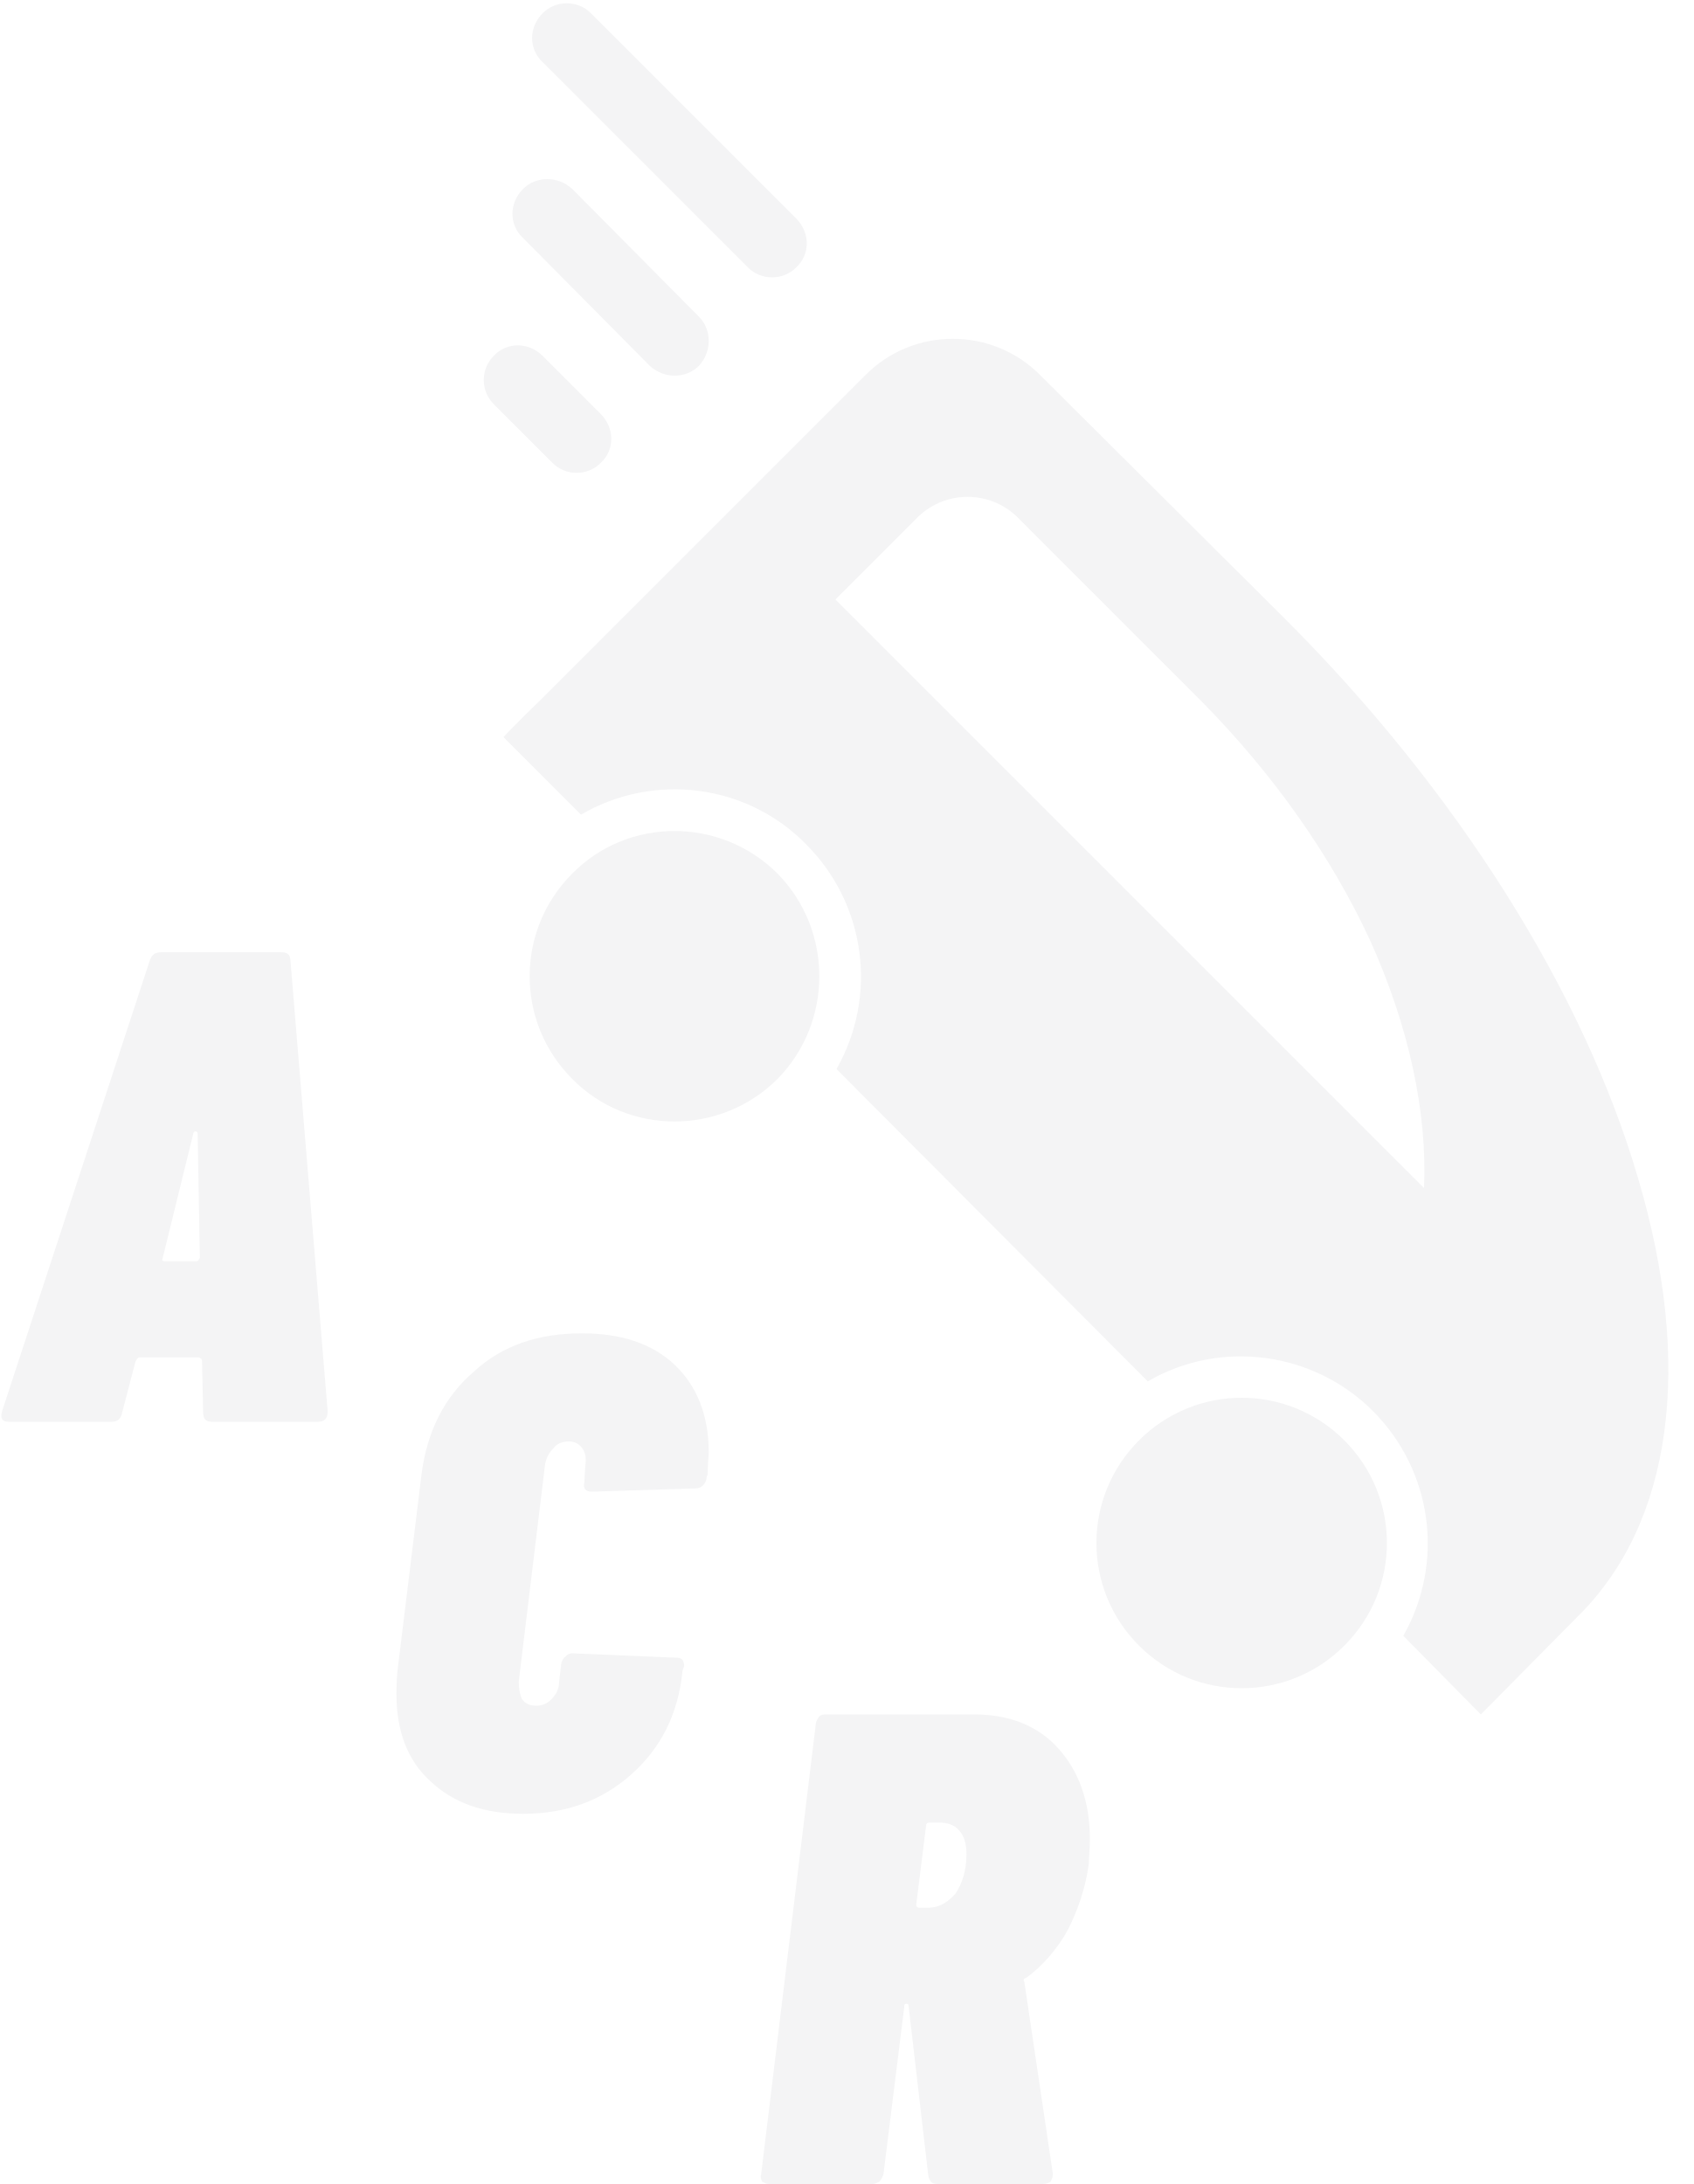
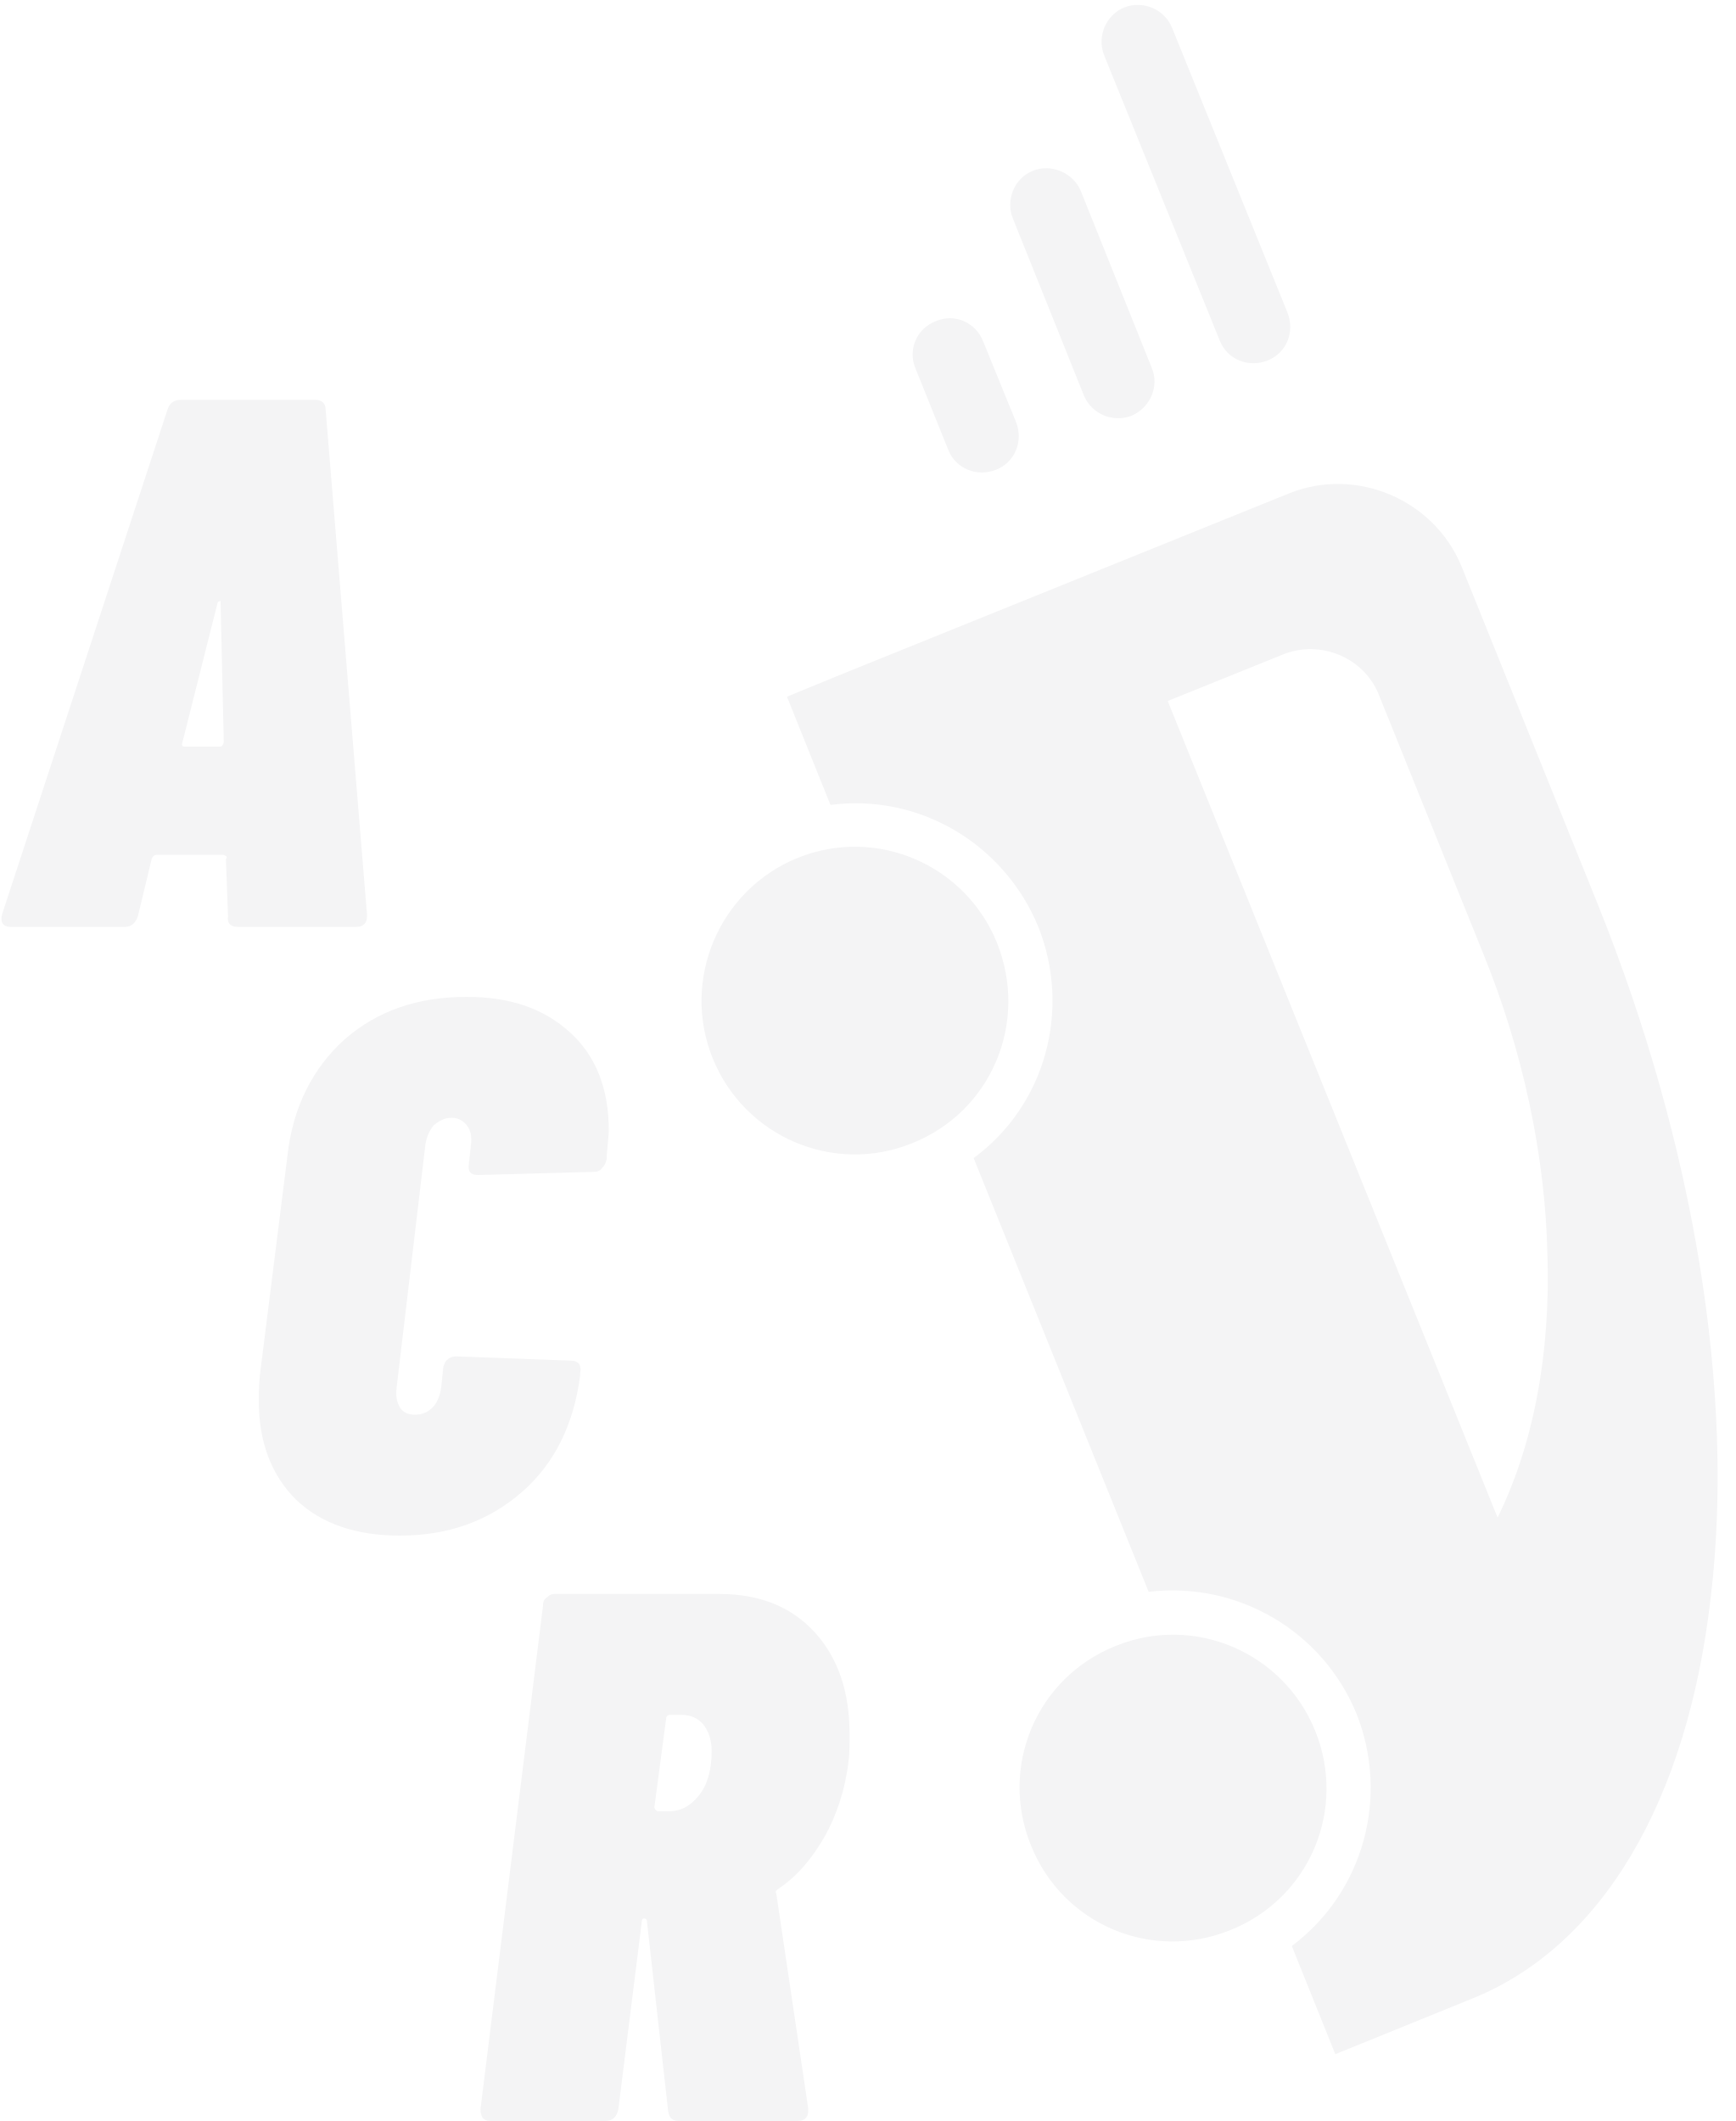
- <svg xmlns="http://www.w3.org/2000/svg" viewBox="0 0 155.1 200" role="img" aria-label="ACR Daily">
-   <path fill="#F4F4F5" fill-rule="evenodd" d="M54.1 1.2L72.9 20C74.2 21.3 74.2 23.3 72.9 24.5C71.7 25.7 69.7 25.7 68.5 24.5L49.7 5.7C48.4 4.5 48.4 2.5 49.7 1.2C50.9 0 52.9 0 54.1 1.2ZM52.4 17.3L64 29C65.2 30.2 65.2 32.2 64 33.5C62.8 34.7 60.8 34.7 59.5 33.5L47.9 21.8C46.6 20.6 46.6 18.6 47.9 17.3C49.1 16.1 51.1 16.1 52.4 17.3ZM49.7 32.6L55 37.9C56.3 39.2 56.3 41.2 55 42.4C53.8 43.6 51.8 43.6 50.6 42.4L45.2 37C44 35.8 44 33.8 45.2 32.6C46.4 31.3 48.4 31.3 49.7 32.6ZM46.1 67.5L53.2 74.6C59.9 70.7 68.4 71.8 73.8 77.3C79.3 82.8 80.4 91.2 76.6 97.9L105.1 126.5C111.8 122.6 120.3 123.8 125.7 129.2C131.2 134.7 132.3 143.1 128.5 149.8L135.6 157L144.5 148C153.1 139.5 155.1 125.1 150 107.9C145 90.8 133.4 72.4 117.7 56.7L95.3 34.4C90.9 29.9 83.6 29.9 79.2 34.4L49.7 63.9C47.4 66.1 46.1 67.5 46.1 67.5ZM76.5 54.9L130.4 108.8C130.7 101.8 129 94 125.5 86.2C121.9 78.4 116.6 70.9 110.1 64.3L93.1 47.3C90.6 44.9 86.6 44.9 84.1 47.3ZM71.2 98.8C66 104 57.5 104 52.4 98.8C47.2 93.6 47.2 85.2 52.4 80C57.5 74.8 66 74.8 71.2 80C76.3 85.2 76.3 93.6 71.2 98.8ZM123.1 150.7C117.9 155.9 109.5 155.9 104.3 150.7C99.1 145.5 99.1 137.1 104.3 131.9C109.5 126.7 117.9 126.7 123.1 131.9C128.3 137.1 128.3 145.5 123.1 150.7Z" />
-   <path fill="#F4F4F5" d="M18.6 129.3L18.5 124.7C18.5 124.6 18.5 124.5 18.4 124.4C18.3 124.4 18.3 124.3 18.2 124.3L12.8 124.3C12.6 124.3 12.5 124.5 12.4 124.7L11.2 129.3C11.1 129.9 10.8 130.2 10.2 130.2L0.8 130.2C0.2 130.2 0 129.9 0.2 129.2L13.7 88C13.9 87.4 14.2 87.2 14.8 87.2L25.7 87.2C26.3 87.2 26.6 87.4 26.6 88L30 129.2L30 129.3C30 129.9 29.7 130.2 29.1 130.2L19.4 130.2C18.8 130.2 18.6 129.9 18.6 129.3ZM15.1 115.5L18 115.5C18.1 115.5 18.2 115.4 18.3 115.2L18.1 103.8C18.1 103.7 18 103.6 17.9 103.6C17.8 103.6 17.7 103.7 17.7 103.8L14.9 115.2C14.8 115.4 14.9 115.5 15.1 115.5ZM36.3 155.1C36.3 154.7 36.3 154 36.4 153L38.6 135C39.1 131.1 40.7 127.9 43.4 125.6C46 123.2 49.3 122.1 53.3 122.1C56.8 122.1 59.7 123 61.8 125C63.8 126.9 64.9 129.6 64.9 133C64.9 133.4 64.8 134 64.8 135L64.7 135.3C64.7 135.6 64.5 135.9 64.4 136C64.2 136.2 64 136.3 63.7 136.3L54.2 136.6C53.6 136.6 53.4 136.3 53.5 135.8L53.6 134.2C53.7 133.5 53.6 133 53.3 132.6C53 132.2 52.6 132 52.1 132C51.5 132 51 132.2 50.7 132.6C50.3 133 50 133.5 49.9 134.2L47.5 154C47.5 154.6 47.6 155.2 47.8 155.6C48.1 156 48.5 156.2 49.1 156.2C49.7 156.2 50.1 156 50.5 155.6C50.9 155.2 51.2 154.7 51.2 154L51.4 152.3C51.5 152 51.6 151.8 51.8 151.7C51.9 151.5 52.2 151.4 52.4 151.4L61.8 151.8C62.1 151.8 62.3 151.8 62.5 152C62.6 152.2 62.7 152.5 62.6 152.7L62.5 153C62.1 157 60.5 160.1 57.8 162.5C55.1 164.9 51.8 166.1 47.9 166.1C44.3 166.1 41.5 165.1 39.4 163.1C37.3 161.2 36.3 158.5 36.3 155.1ZM85 199.2L83.2 183.7C83.2 183.5 83.1 183.5 83 183.5C82.8 183.5 82.8 183.6 82.8 183.8L80.9 199.1C80.8 199.4 80.7 199.6 80.5 199.8C80.3 199.9 80.1 200 79.9 200L70.4 200C70.2 200 70 199.9 69.8 199.8C69.7 199.6 69.6 199.4 69.7 199.1L74.7 157.9C74.7 157.6 74.9 157.4 75 157.2C75.2 157 75.4 157 75.7 157L89.2 157C92.4 157 95 158 96.9 160.1C98.8 162.2 99.8 165 99.8 168.4C99.8 169.4 99.7 170.1 99.7 170.7C99.4 172.9 98.7 174.9 97.8 176.7C96.8 178.5 95.5 180 94 181.1C93.7 181.2 93.7 181.3 93.8 181.5L96.4 199L96.4 199.2C96.4 199.4 96.3 199.6 96.2 199.8C96 199.9 95.8 200 95.5 200L85.8 200C85.3 200 85.1 199.7 85 199.2ZM85.1 166.9C84.9 166.9 84.8 167 84.8 167.2L83.9 174.4C83.9 174.6 84 174.7 84.2 174.7L85 174.7C86 174.7 86.8 174.2 87.5 173.4C88.1 172.5 88.5 171.3 88.5 169.8C88.5 168.9 88.3 168.1 87.8 167.6C87.4 167.1 86.7 166.9 86 166.9Z" />
+ <svg xmlns="http://www.w3.org/2000/svg" viewBox="0 0 163.6 200" role="img" aria-label="ACR Daily">
+   <path fill="#F4F4F5" fill-rule="evenodd" d="M110.5 2.6L121.4 29.5C122.1 31.3 121.3 33.3 119.5 34C117.7 34.7 115.7 33.9 115 32.1L104.1 5.2C103.4 3.4 104.3 1.4 106 0.7C107.8 0 109.8 0.9 110.5 2.6ZM101.9 18L108.6 34.7C109.3 36.4 108.5 38.4 106.7 39.2C104.9 39.9 102.9 39 102.2 37.3L95.5 20.6C94.8 18.9 95.6 16.8 97.4 16.1C99.1 15.4 101.2 16.3 101.9 18ZM92.7 32.2L95.8 39.8C96.5 41.6 95.7 43.6 93.9 44.3C92.1 45 90.1 44.2 89.4 42.4L86.3 34.7C85.6 33 86.4 31 88.2 30.3C90 29.5 92 30.4 92.7 32.2ZM74.2 65.7L78.3 75.9C86.7 74.8 94.7 79.6 97.9 87.4C101 95.2 98.6 104.2 91.8 109.2L108.3 150.1C116.7 149.1 124.7 153.8 127.9 161.6C131 169.4 128.6 178.4 121.8 183.5L125.9 193.7L138.7 188.5C151 183.6 159.1 169.9 161.3 150.6C163.6 131.3 159.7 107.8 150.7 85.4L137.8 53.4C135.2 47.1 127.9 44 121.6 46.5L79.3 63.6C76.1 64.9 74.2 65.7 74.2 65.7ZM110.1 66.1L141.2 143.1C144.6 136.2 146.2 127.6 145.9 118.3C145.7 109 143.6 99.1 139.8 89.8L130 65.5C128.6 62 124.5 60.3 121 61.7ZM86 107.8C78.6 110.8 70.2 107.2 67.2 99.8C64.2 92.4 67.8 83.9 75.2 80.9C82.6 77.9 91 81.5 94 88.9C97 96.4 93.5 104.8 86 107.8ZM116 182C108.6 185 100.2 181.5 97.2 174C94.2 166.6 97.7 158.2 105.2 155.2C112.6 152.2 121 155.8 124 163.2C127 170.6 123.5 179 116 182Z" />
+   <path fill="#F4F4F5" d="M21.5 86.4L21.3 81C21.4 80.9 21.4 80.8 21.3 80.7C21.2 80.7 21.1 80.6 21 80.6L14.8 80.6C14.6 80.6 14.4 80.7 14.3 81L13 86.4C12.8 87 12.4 87.4 11.8 87.4L1 87.4C0.3 87.4 0 87 0.2 86.2L15.8 38.6C16 38 16.4 37.7 17.1 37.7L29.7 37.7C30.3 37.7 30.7 38 30.7 38.6L34.6 86.2L34.6 86.4C34.6 87 34.3 87.4 33.6 87.4L22.4 87.4C21.7 87.4 21.4 87 21.5 86.4ZM17.4 70.4L20.8 70.4C20.9 70.4 21 70.3 21.1 70L20.8 56.9C20.8 56.7 20.8 56.6 20.7 56.7C20.6 56.7 20.5 56.8 20.5 56.9L17.2 70C17.1 70.3 17.2 70.4 17.4 70.4ZM24.4 132.1C24.4 131.6 24.4 130.8 24.5 129.7L27.1 109C27.6 104.4 29.5 100.7 32.5 98C35.6 95.3 39.4 94 44 94C48.1 94 51.3 95.1 53.8 97.4C56.2 99.6 57.4 102.7 57.4 106.6C57.4 107 57.3 107.8 57.2 109L57.2 109.3C57.1 109.7 57 109.9 56.8 110.1C56.6 110.4 56.3 110.5 56 110.5L45.1 110.8C44.4 110.8 44.1 110.5 44.2 109.8L44.4 108C44.5 107.2 44.4 106.6 44 106.1C43.7 105.7 43.2 105.4 42.6 105.4C41.9 105.4 41.4 105.7 40.9 106.1C40.5 106.6 40.2 107.2 40.1 108L37.4 130.8C37.3 131.6 37.4 132.2 37.7 132.7C38 133.2 38.5 133.4 39.1 133.4C39.8 133.4 40.3 133.2 40.8 132.7C41.2 132.3 41.5 131.6 41.6 130.8L41.8 128.9C41.9 128.6 42 128.3 42.2 128.2C42.4 128 42.7 127.9 43 127.9L53.8 128.3C54.2 128.3 54.4 128.4 54.6 128.6C54.7 128.8 54.8 129.1 54.7 129.4L54.7 129.7C54.1 134.3 52.3 138 49.2 140.7C46.1 143.4 42.3 144.8 37.7 144.8C33.6 144.8 30.3 143.7 27.9 141.4C25.6 139.1 24.4 136 24.4 132.1ZM63 199.1L61 181.2C61 181 60.9 180.9 60.7 180.9C60.6 180.9 60.5 181 60.5 181.3L58.3 198.9C58.2 199.3 58.1 199.5 57.9 199.7C57.7 199.9 57.4 200 57.1 200L46.2 200C45.9 200 45.7 199.9 45.5 199.7C45.4 199.5 45.3 199.3 45.3 198.9L51.2 151.4C51.2 151 51.3 150.8 51.6 150.6C51.8 150.4 52 150.3 52.3 150.3L67.8 150.3C71.6 150.3 74.6 151.5 76.8 153.9C79 156.3 80.1 159.5 80.1 163.5C80.1 164.6 80.1 165.5 80 166.1C79.7 168.7 78.9 171.1 77.8 173.1C76.6 175.2 75.2 176.9 73.4 178.1C73.1 178.3 73.1 178.4 73.2 178.6L76.2 198.8L76.2 199.1C76.2 199.4 76.1 199.6 75.9 199.8C75.8 199.9 75.5 200 75.2 200L64 200C63.4 200 63.1 199.7 63 199.1ZM63.2 161.7C62.9 161.7 62.8 161.9 62.8 162.1L61.7 170.4C61.7 170.6 61.9 170.8 62.1 170.8L63 170.8C64.2 170.8 65.1 170.3 65.9 169.3C66.7 168.3 67.1 166.9 67.1 165.1C67.1 164.1 66.8 163.2 66.3 162.6C65.8 162 65.1 161.7 64.2 161.7Z" />
</svg>
